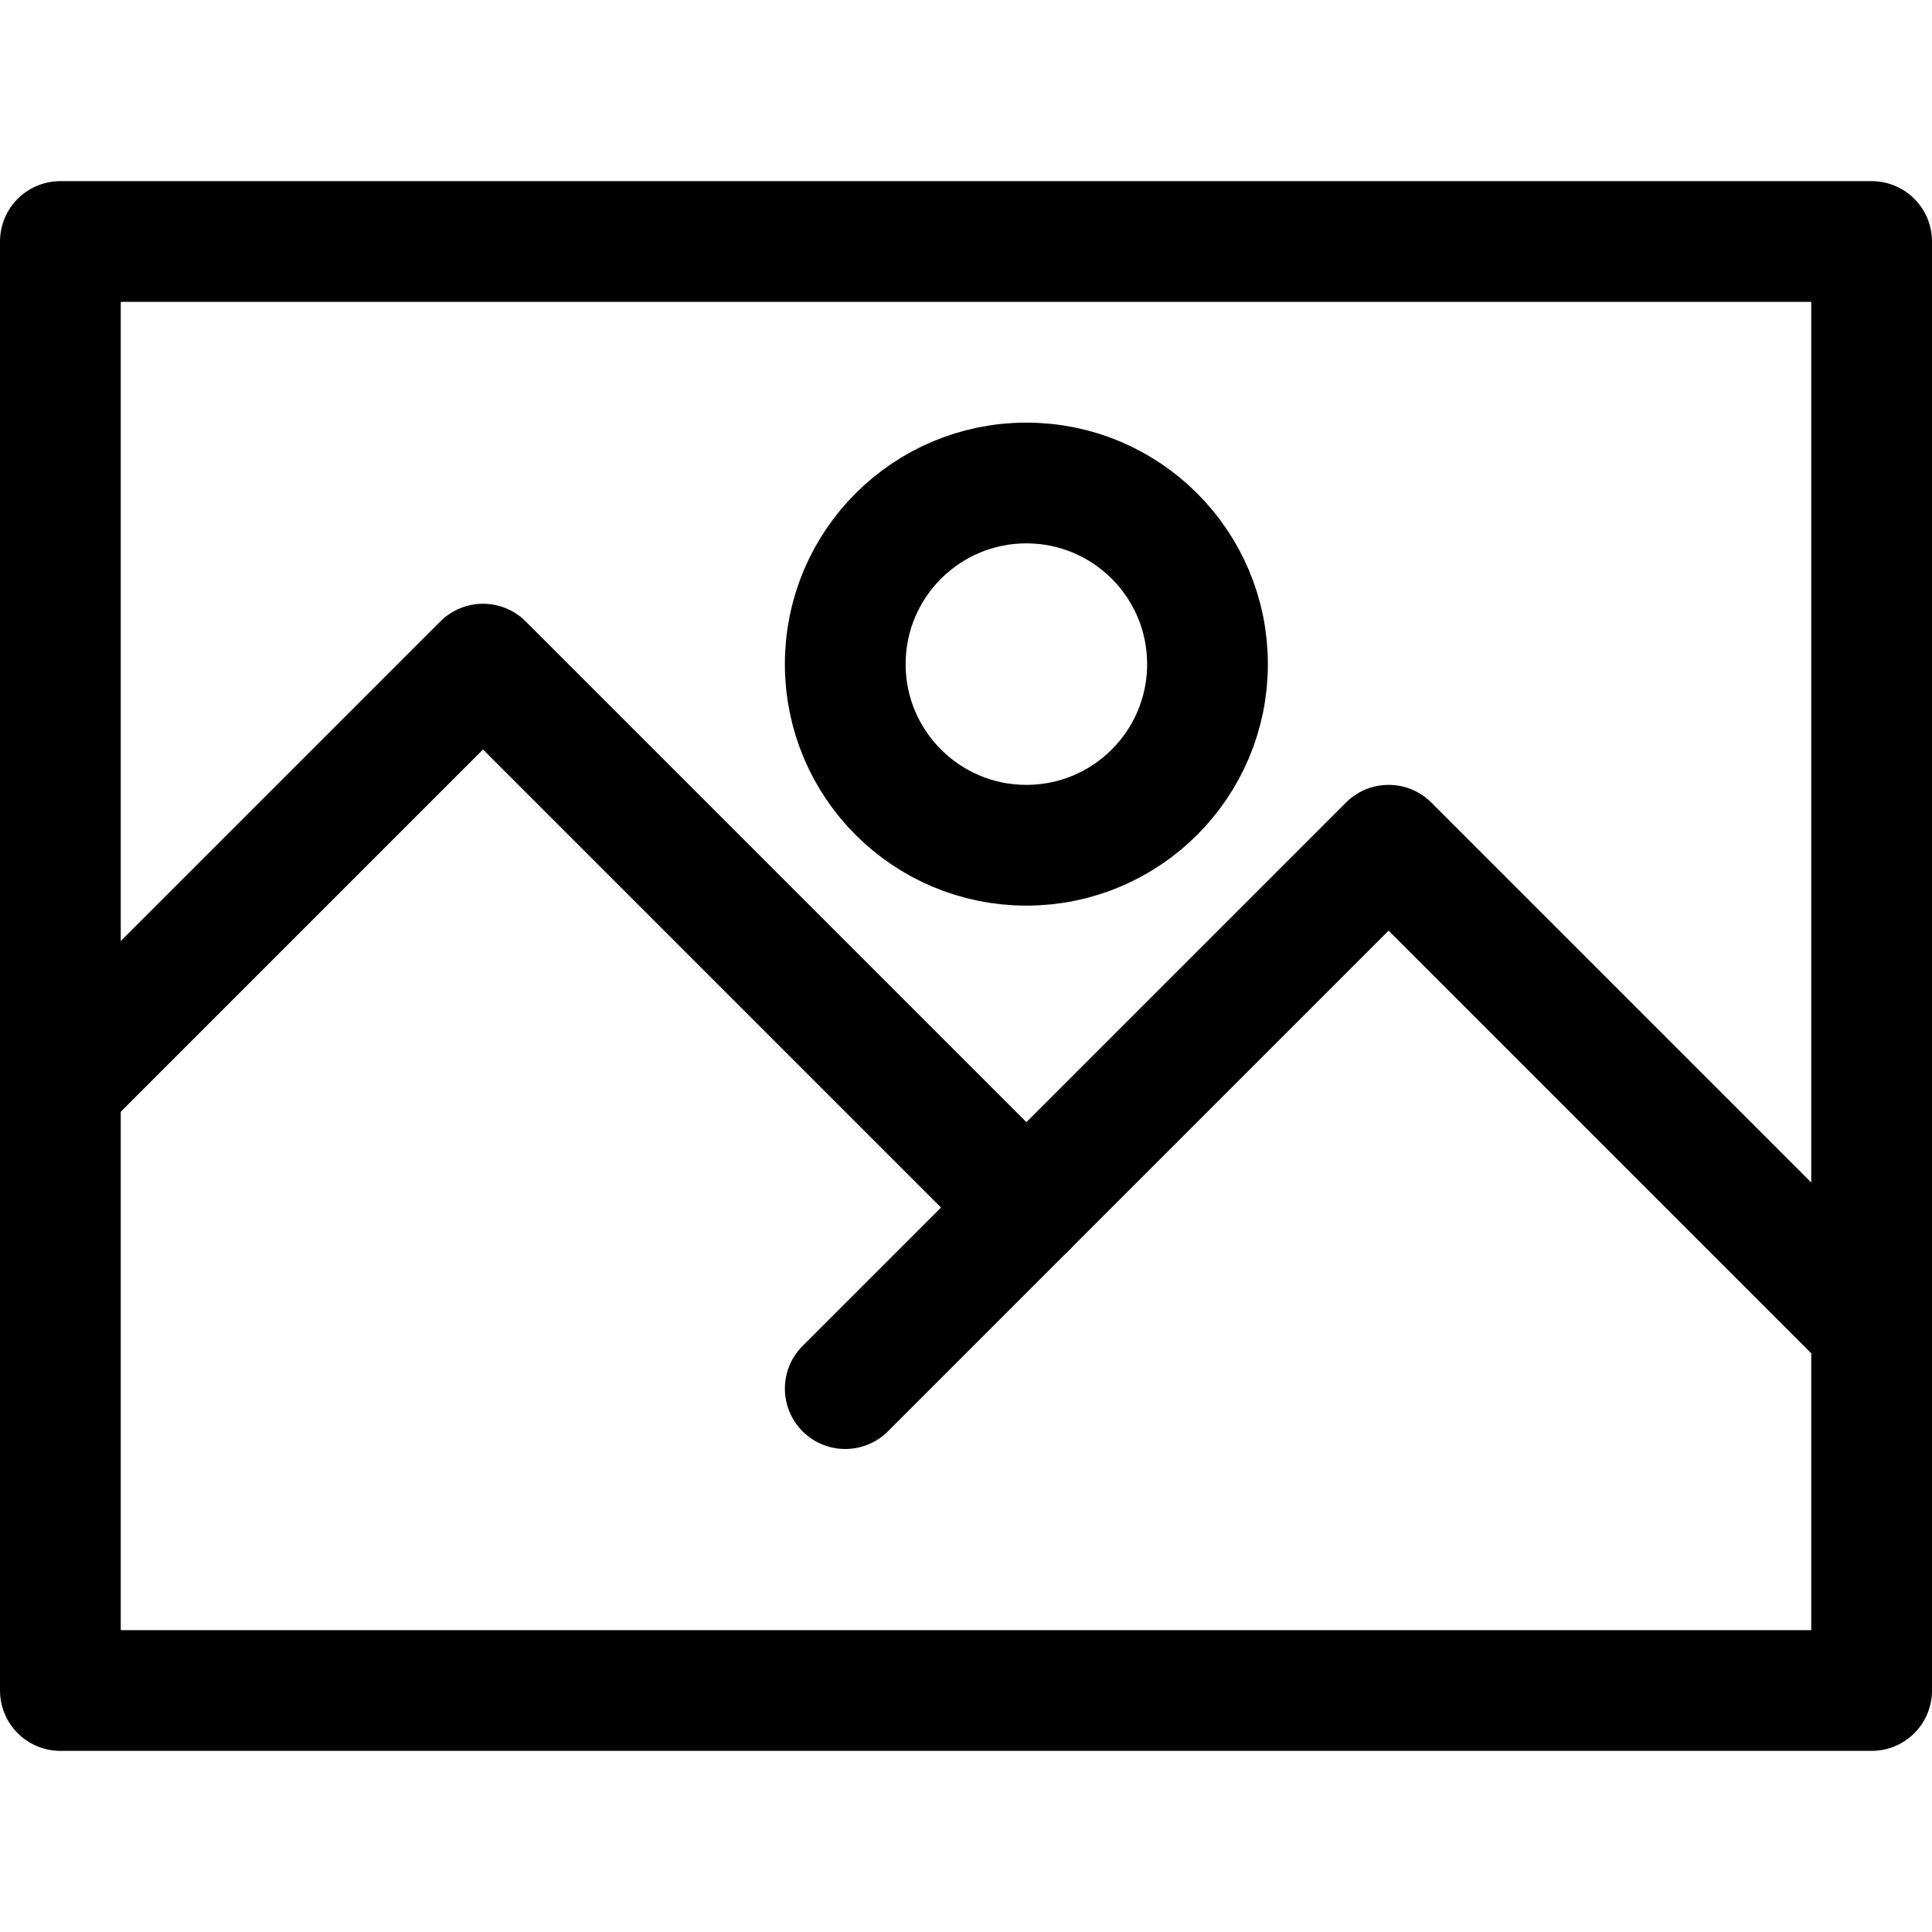
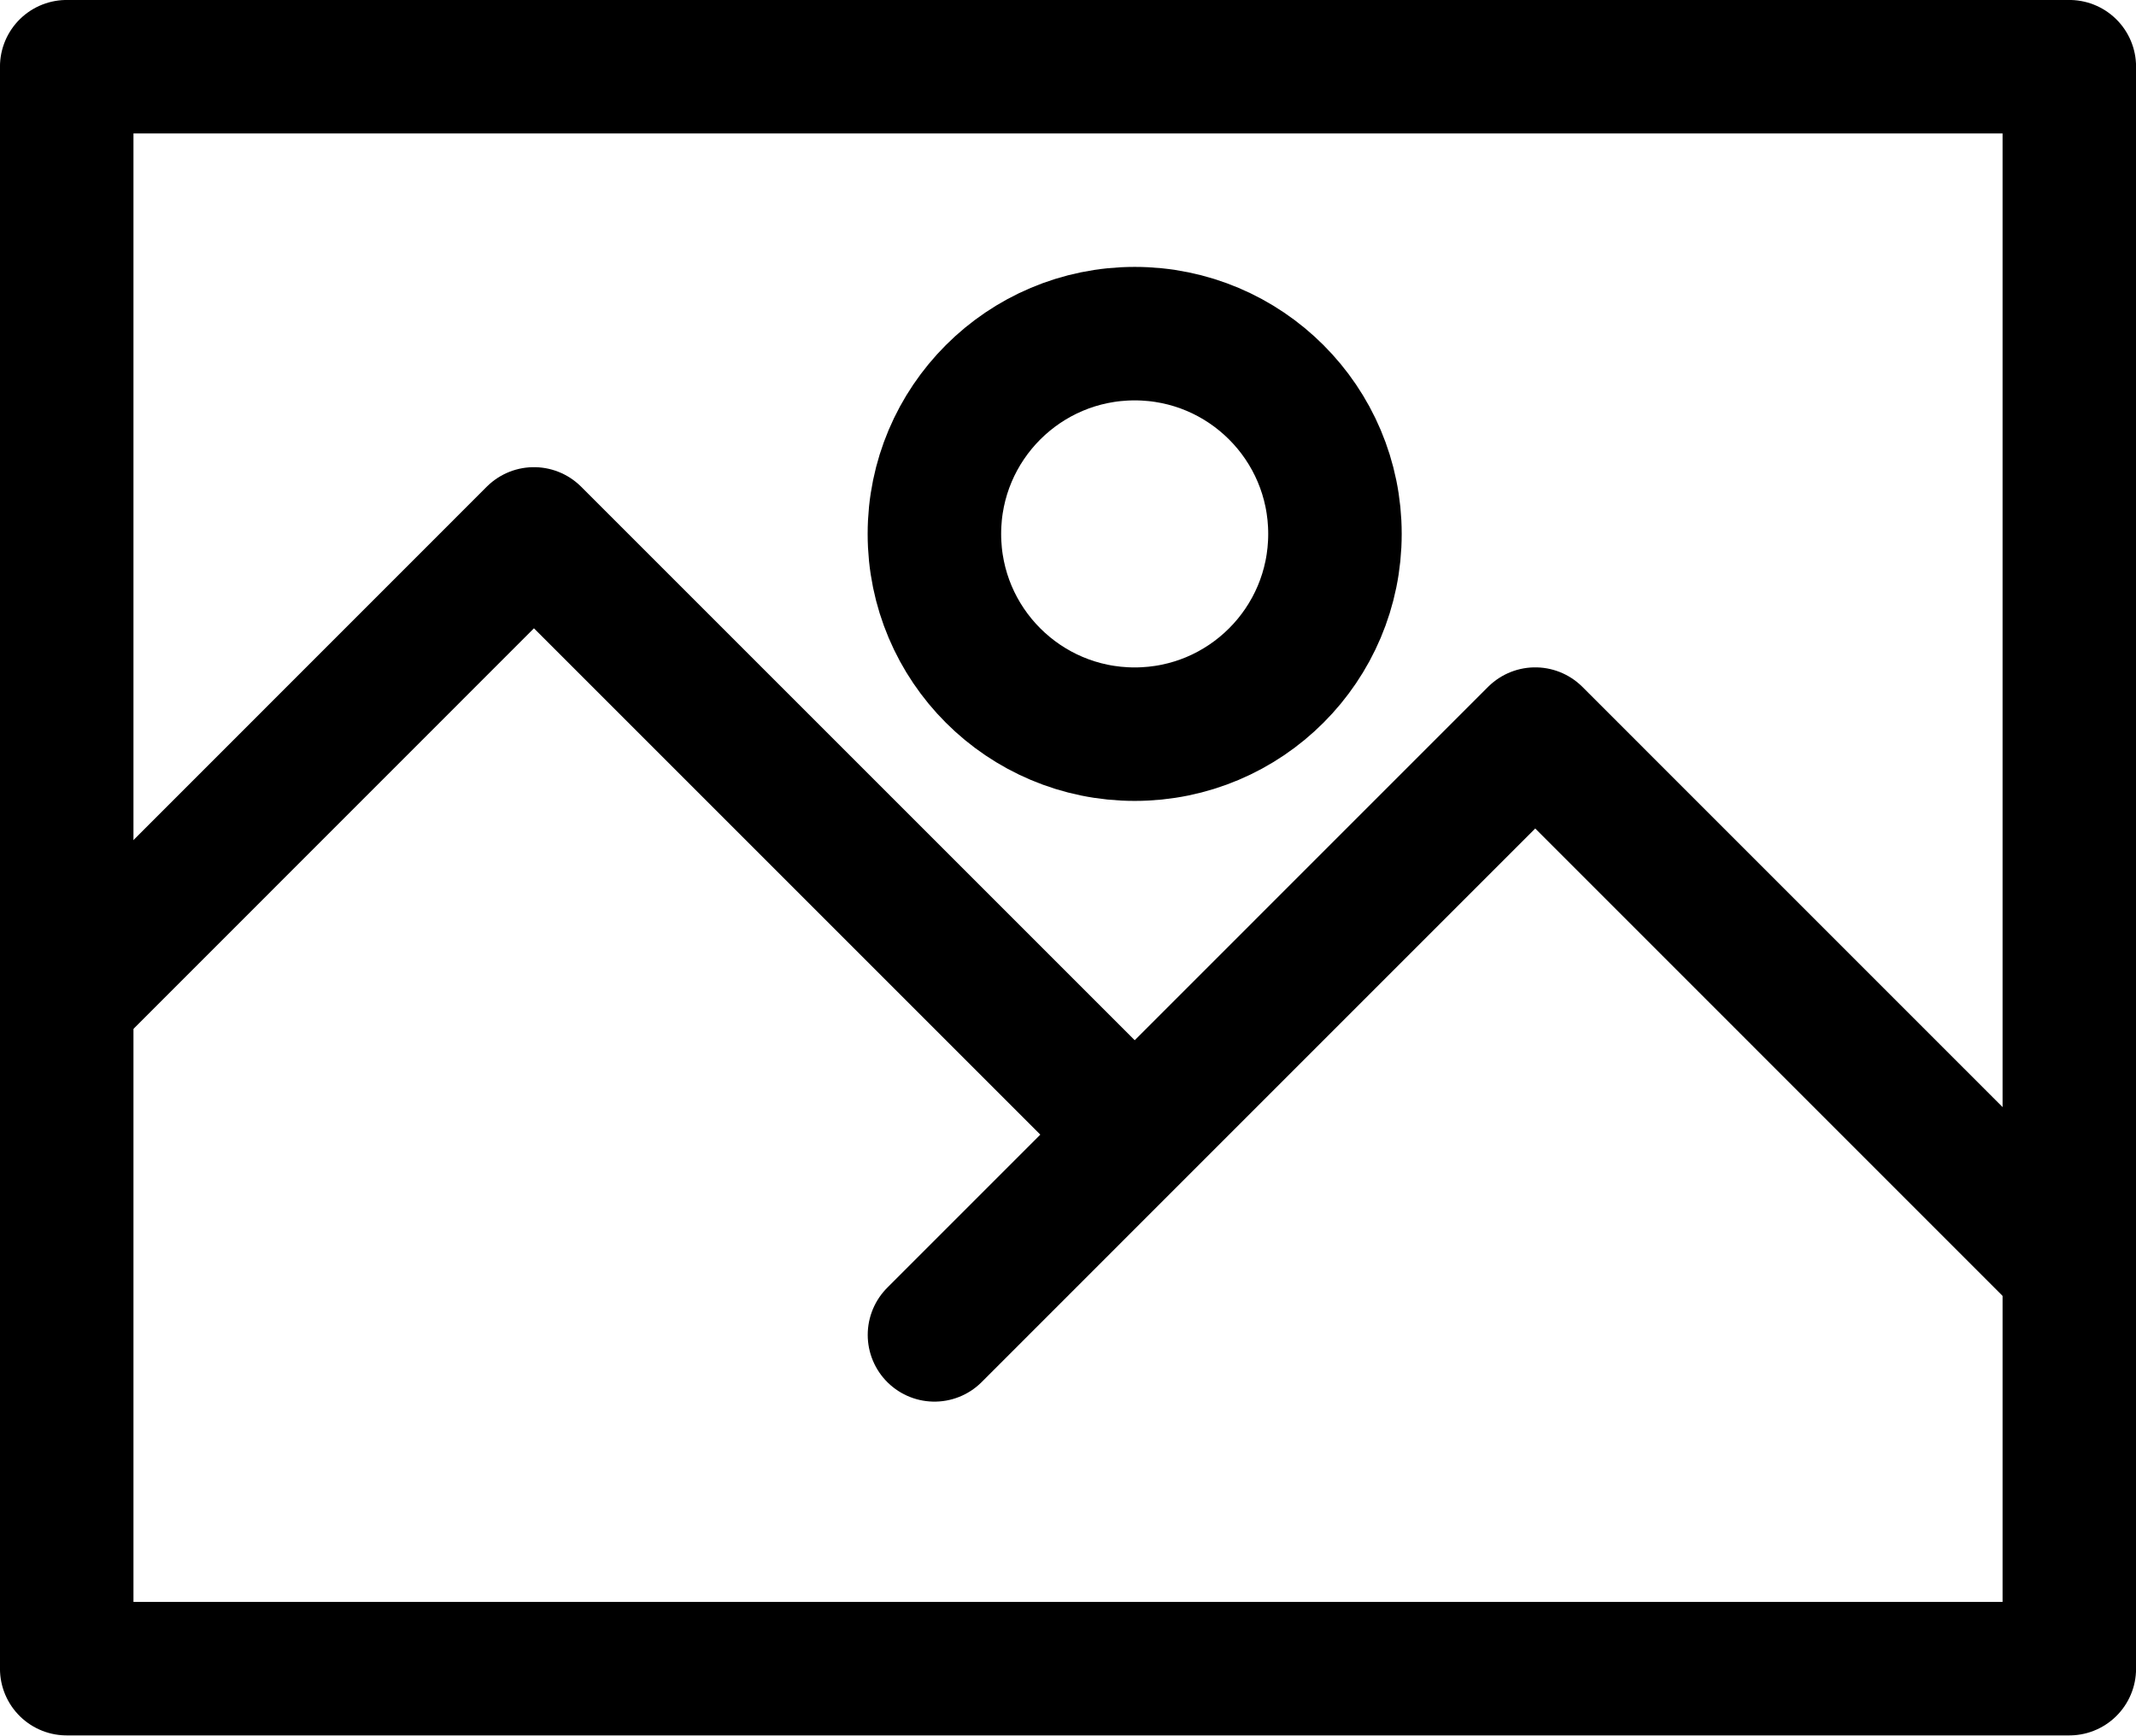
- <svg xmlns="http://www.w3.org/2000/svg" viewBox="0 0 32 32">
-   <defs>
-     <style>.cls-1{fill:none;stroke:#000;stroke-linecap:round;stroke-linejoin:round;stroke-width:2px}</style>
-   </defs>
-   <g id="_98-photo" data-name="98-photo">
-     <path d="M31 28H1V4h30z" class="cls-1" />
-     <path d="m31 22-8-8-9 9" class="cls-1" />
-     <path d="m17 20-9-9-7 7" class="cls-1" />
-     <circle cx="17" cy="11" r="3" class="cls-1" />
-   </g>
+ <svg xmlns="http://www.w3.org/2000/svg" width="61.538" height="50">
+   <path fill="none" stroke="#000" stroke-linecap="round" stroke-linejoin="round" stroke-width="3.846" d="M59.617 48.078H1.922V1.922h57.695Zm0 0" />
+   <path fill="none" stroke="#000" stroke-linecap="round" stroke-linejoin="round" stroke-width="3.846" d="M59.617 36.54 44.23 21.151 26.922 38.461M32.691 32.691 15.383 15.383 1.922 28.848M38.46 15.383a5.77 5.77 0 0 1-11.54 0 5.77 5.77 0 0 1 11.54 0Zm0 0" />
</svg>
